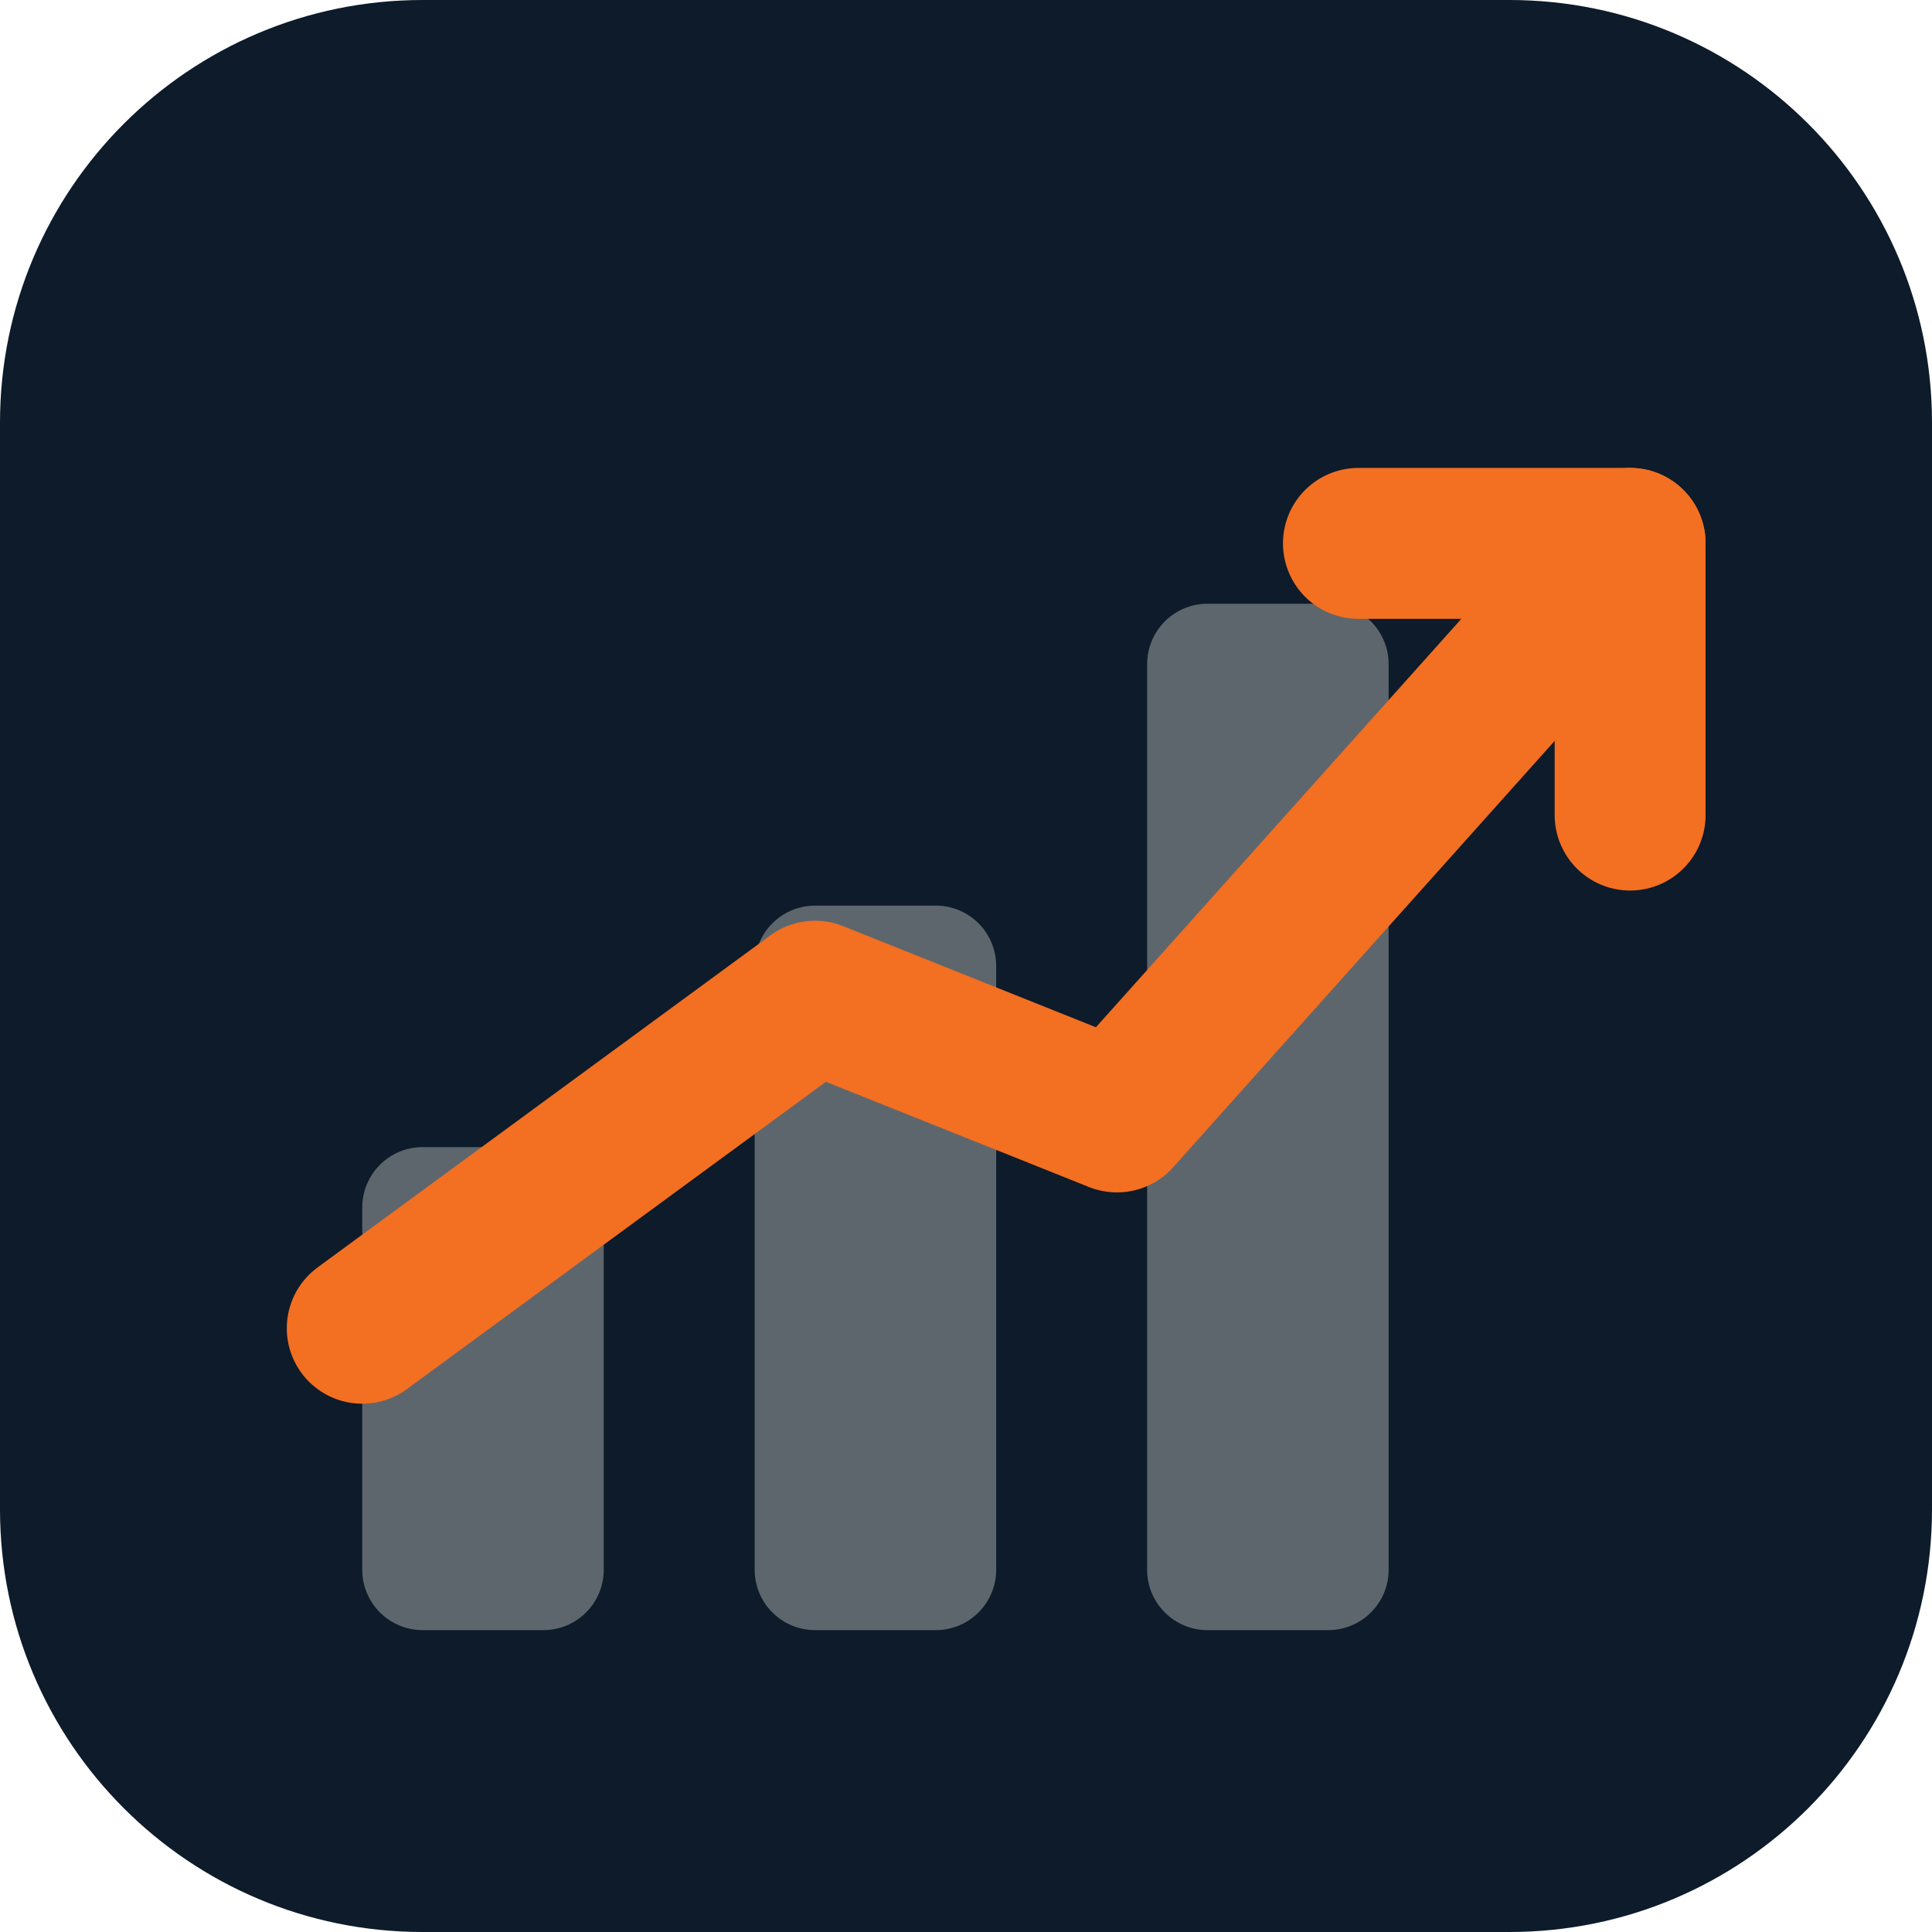
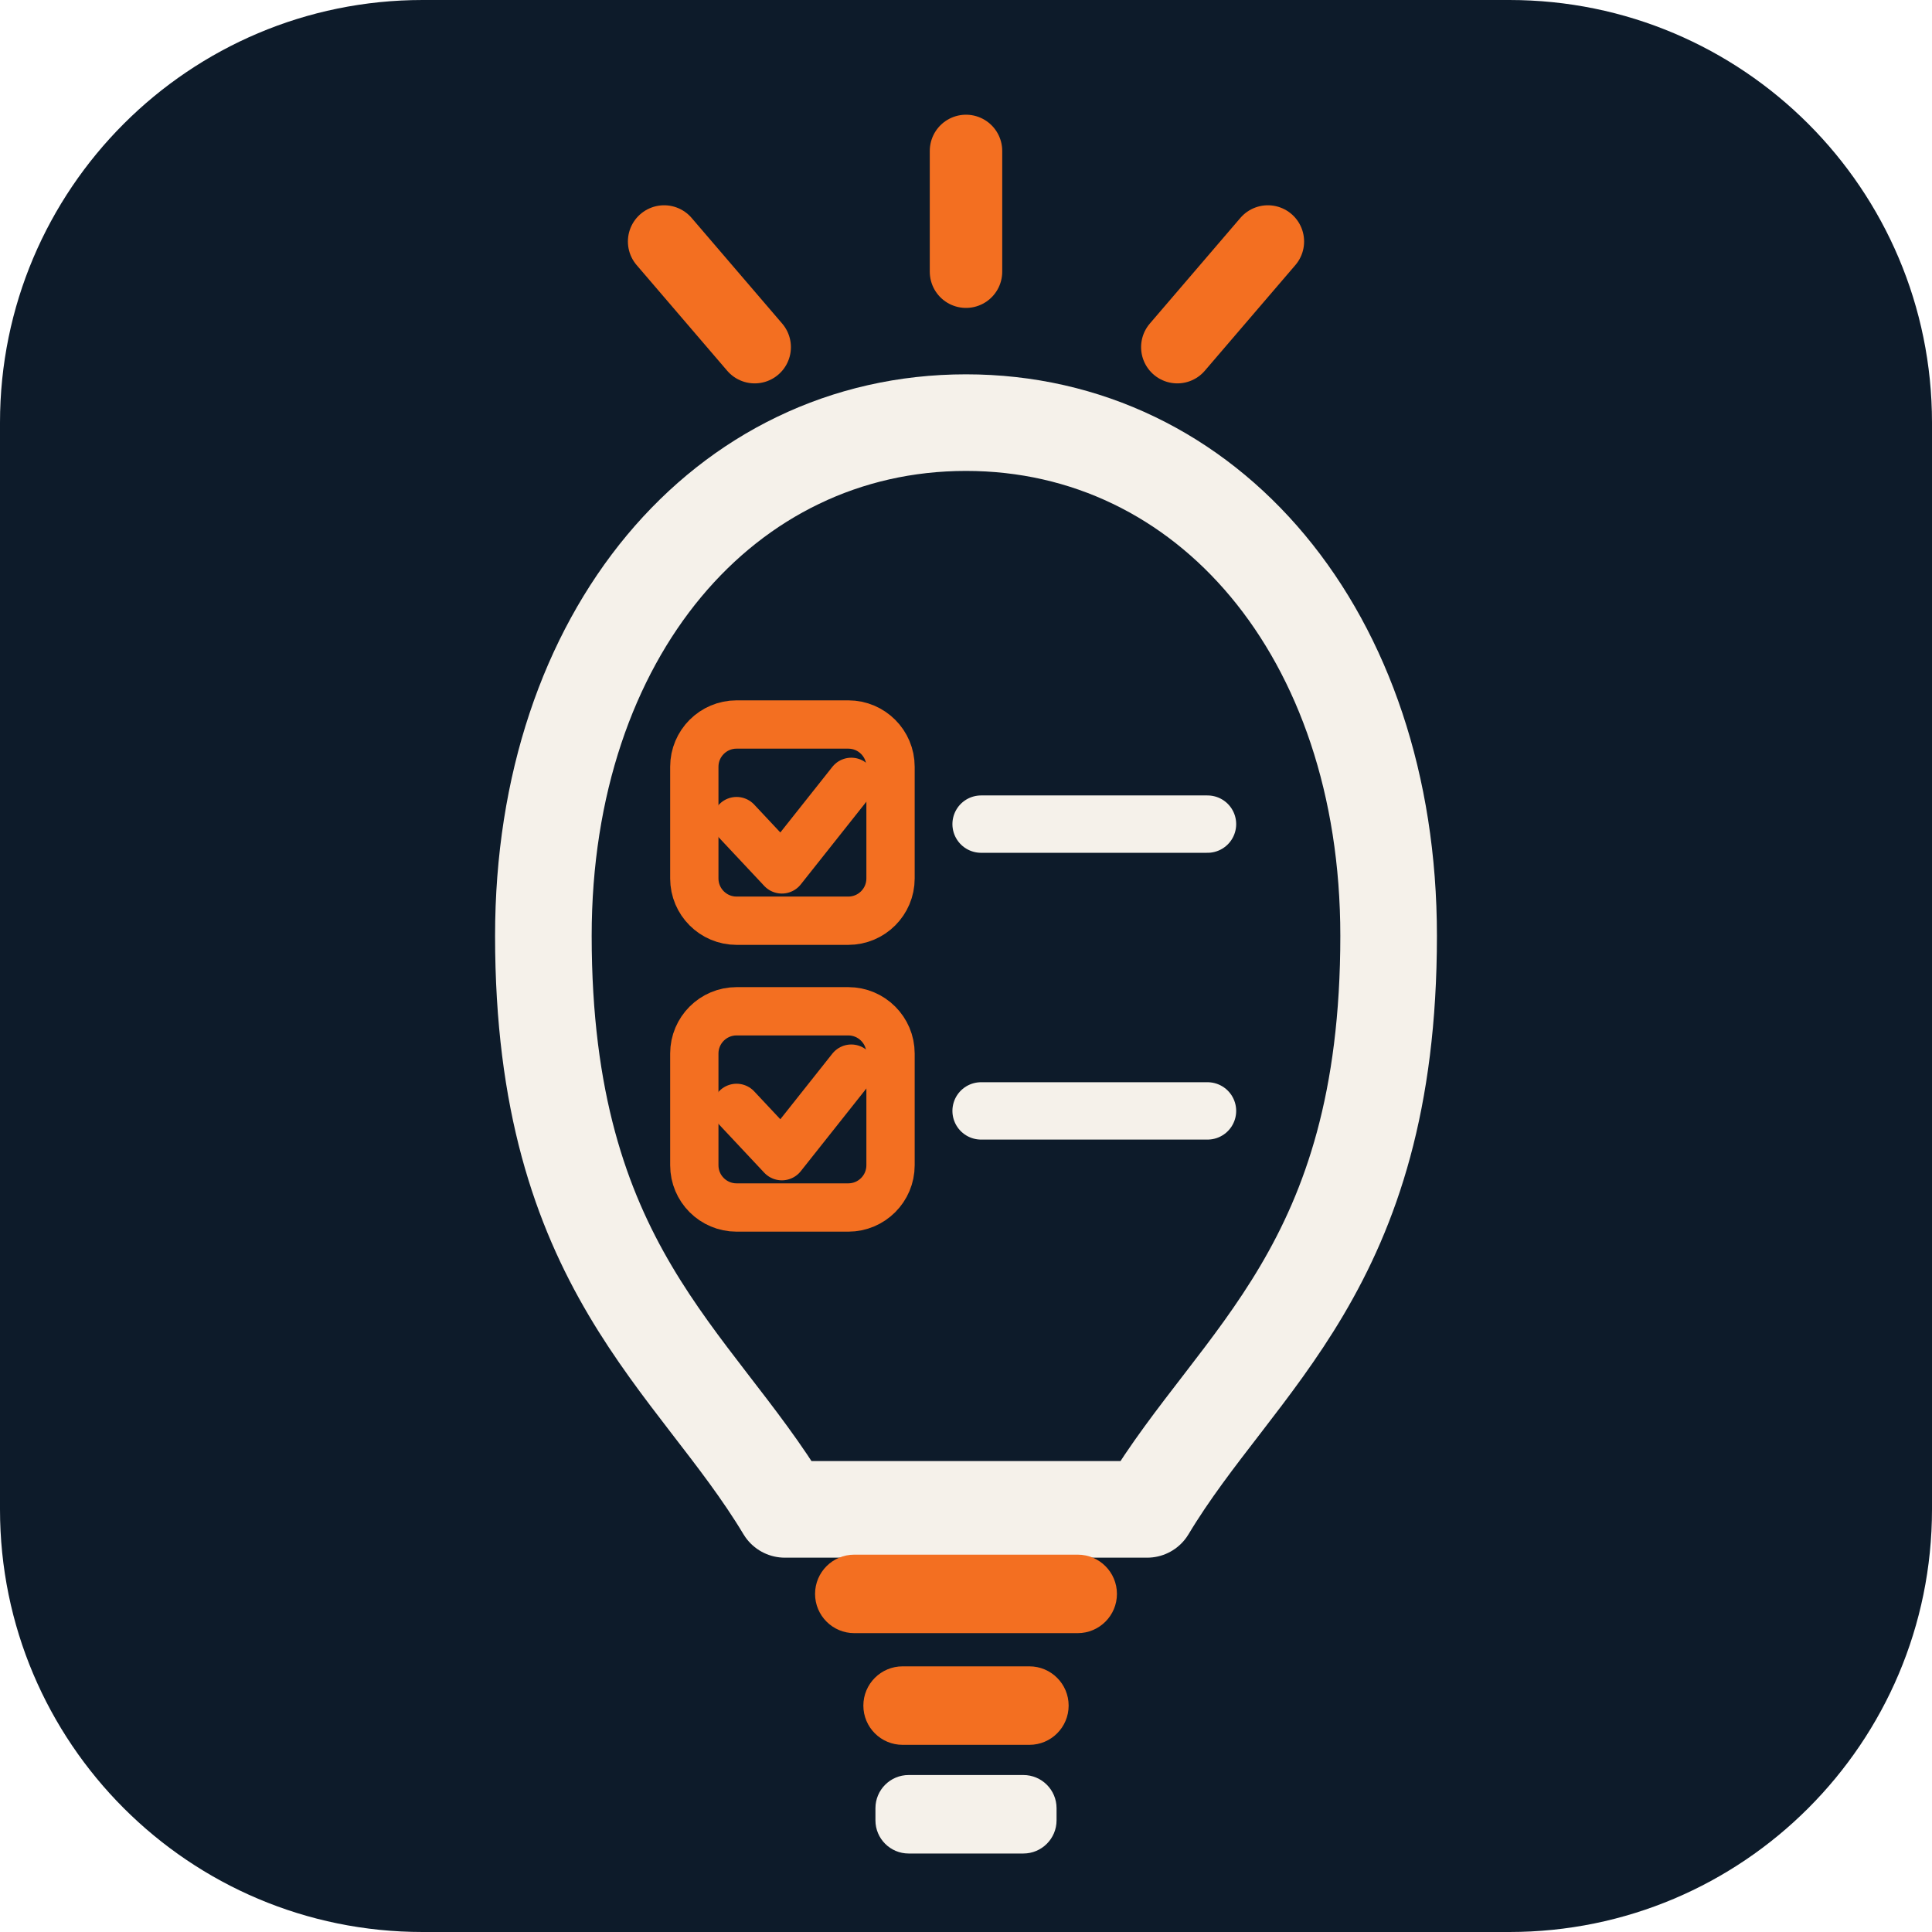
<svg xmlns="http://www.w3.org/2000/svg" viewBox="0 0 64 64" fill="none">
  <rect width="64" height="64" rx="14" fill="#0D1B2A" />
-   <rect x="12" y="38" width="8" height="16" rx="2" fill="#F5F1EA" opacity="0.35" />
-   <rect x="25" y="30" width="8" height="24" rx="2" fill="#F5F1EA" opacity="0.35" />
-   <rect x="38" y="20" width="8" height="34" rx="2" fill="#F5F1EA" opacity="0.35" />
-   <path d="M12 44 27 33 37 37 54 18" stroke="#F36F21" stroke-width="5" stroke-linecap="round" stroke-linejoin="round" />
-   <path d="M45 18 H54 V27" stroke="#F36F21" stroke-width="5" stroke-linecap="round" stroke-linejoin="round" />
+   <g stroke="#F36F21" stroke-width="2.4" stroke-linecap="round">
+     <path d="M32 5 V9" />
+     <path d="M22 8 L25 11.5" />
+     <path d="M42 8 L39 11.5" />
+   </g>
+   <path d="M26 50 C23 45 18 42 18 31 C18 21 24 14 32 14 C40 14 46 21 46 31 C46 42 41 45 38 50 L26 50 Z" stroke="#F5F1EA" stroke-width="3.2" stroke-linejoin="round" />
+   <g>
+     <rect x="23" y="24" width="6.5" height="6.5" rx="1.4" stroke="#F36F21" stroke-width="1.6" />
+     <path d="M24.4 27.2 L25.9 28.8 L28.2 25.9" stroke="#F36F21" stroke-width="1.6" stroke-linecap="round" stroke-linejoin="round" />
+     <path d="M32.5 27.3 H40" stroke="#F5F1EA" stroke-width="1.9" stroke-linecap="round" />
+     <rect x="23" y="33.5" width="6.5" height="6.5" rx="1.4" stroke="#F36F21" stroke-width="1.6" />
+     <path d="M24.4 36.7 L25.9 38.3 L28.2 35.4" stroke="#F36F21" stroke-width="1.6" stroke-linecap="round" stroke-linejoin="round" />
+     <path d="M32.5 36.8 H40" stroke="#F5F1EA" stroke-width="1.9" stroke-linecap="round" />
+   </g>
+   <rect x="27" y="51.5" width="10" height="2.6" rx="1.3" fill="#F36F21" />
+   <rect x="28.6" y="55.2" width="6.8" height="2.6" rx="1.3" fill="#F36F21" />
+   <rect x="29" y="58.8" width="6" height="2.6" rx="1.1" fill="#F5F1EA" />
</svg>
